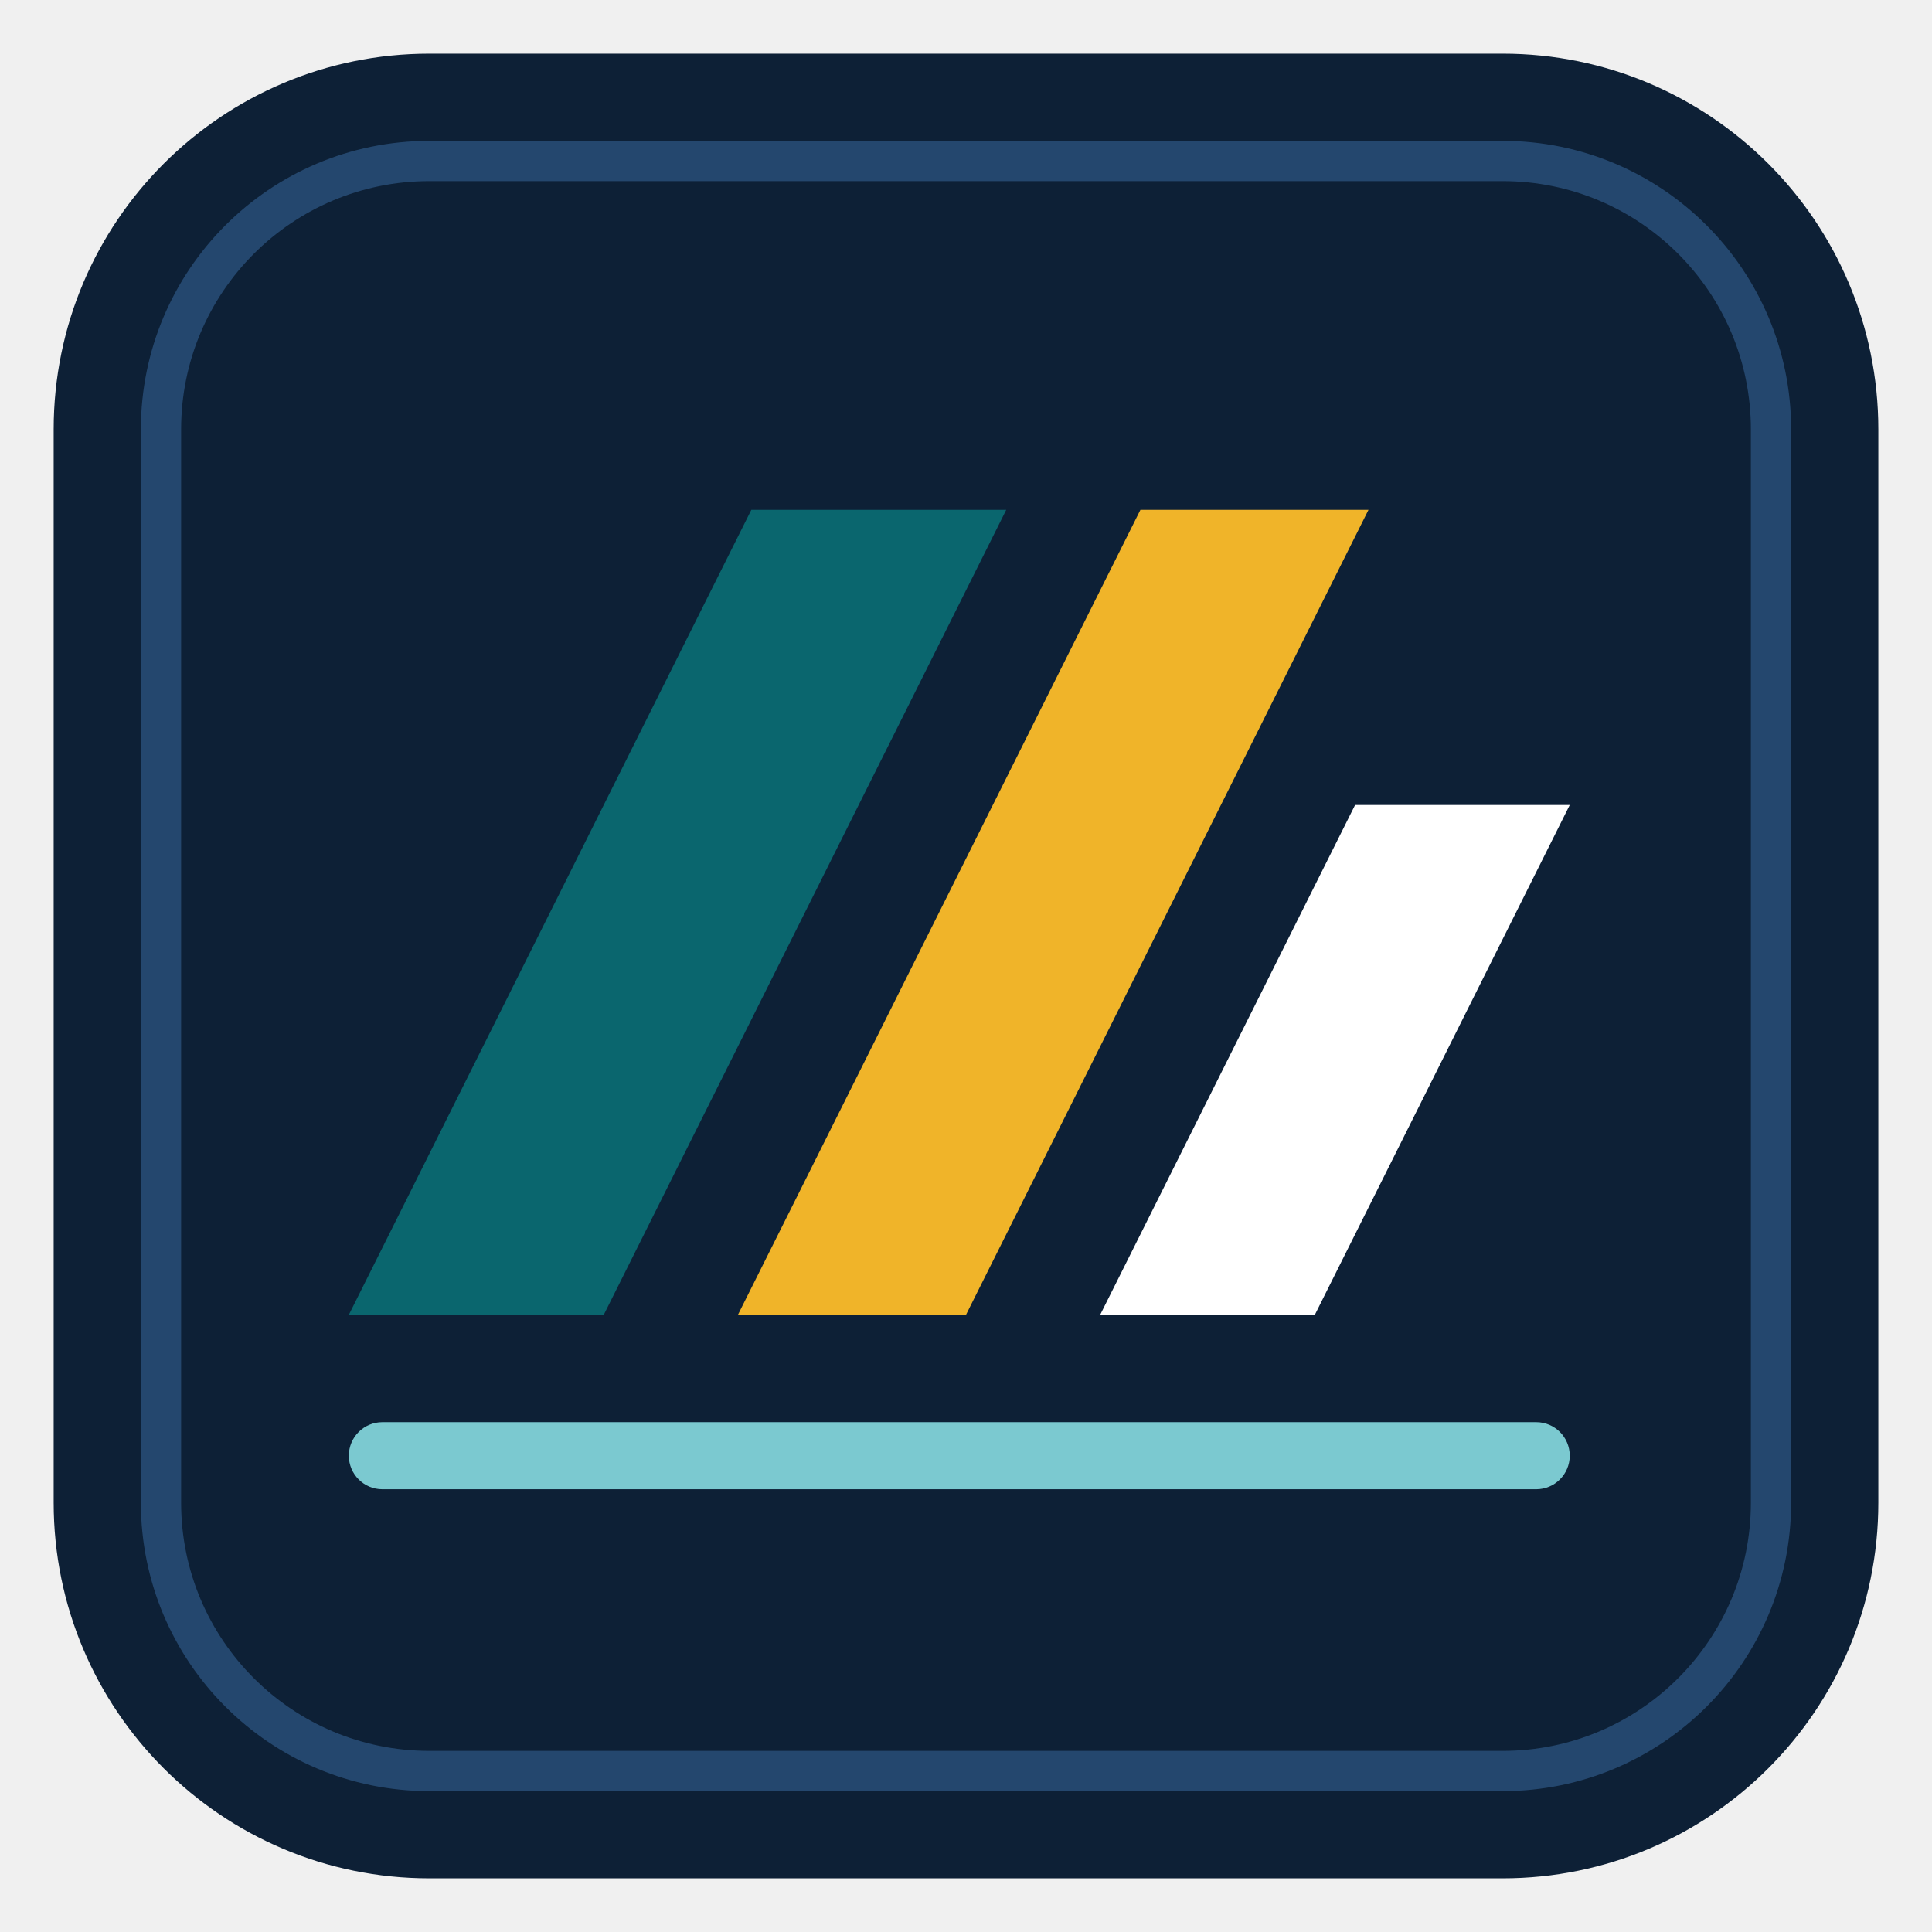
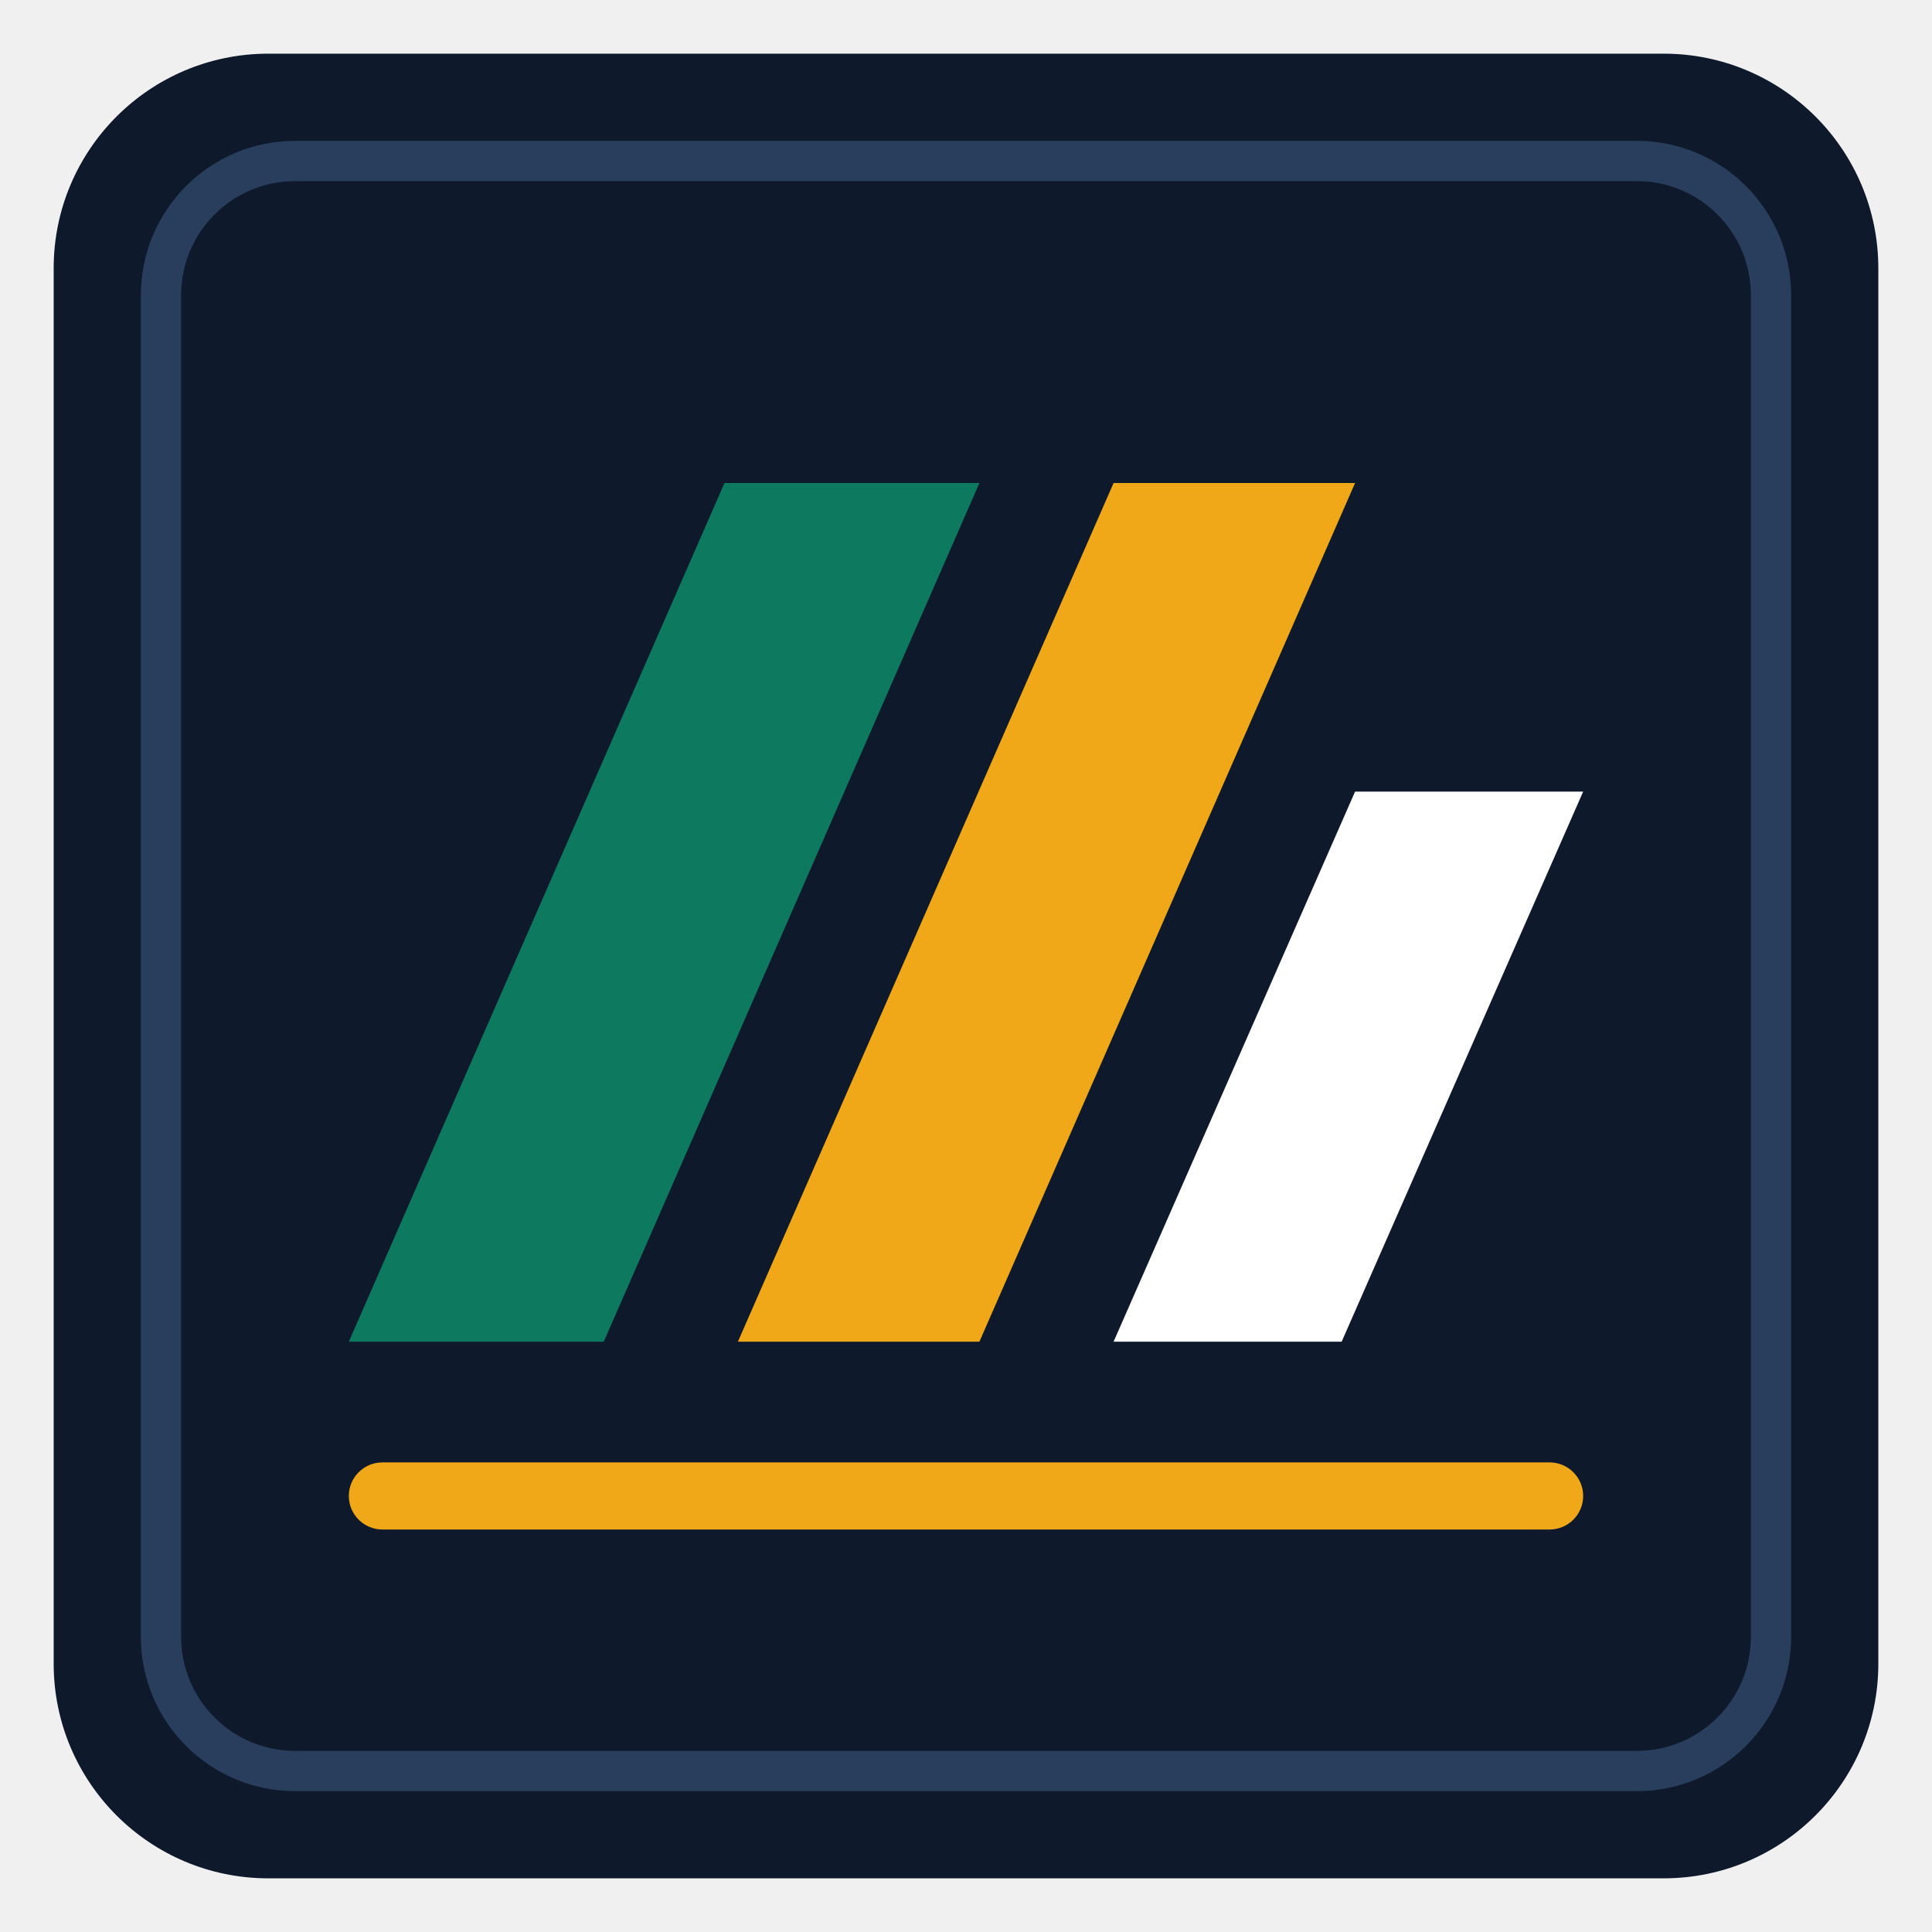
- <svg xmlns="http://www.w3.org/2000/svg" viewBox="0 0 72 72" role="img" aria-label="JMH Travel Solutions Ltd fleet mark">
-   <rect x="2" y="2" width="68" height="68" rx="14" fill="#0D2036" />
-   <rect x="6" y="6" width="60" height="60" rx="10" fill="none" stroke="#24476E" stroke-width="1.5" />
-   <path d="M13 49 L28 19 H37.5 L22.5 49 Z" fill="#0A666E" />
-   <path d="M27.5 49 L42.5 19 H51 L36 49 Z" fill="#F0B429" />
-   <path d="M41 49 L50.5 30 H58.5 L49 49 Z" fill="#FFFFFF" />
-   <rect x="13" y="53" width="45.5" height="2.5" rx="1.25" fill="#7BC9D0" />
+ <svg xmlns="http://www.w3.org/2000/svg" viewBox="0 0 72 72" role="img" aria-label="JMH Travel Solutions Ltd geometric road-stripe mark">
+   <rect x="2" y="2" width="68" height="68" rx="8" fill="#0E1A2B" />
+   <rect x="6" y="6" width="60" height="60" rx="5" fill="none" stroke="#293E5C" stroke-width="1.5" />
+   <path d="M13 50 L27 18 H36.5 L22.5 50 Z" fill="#0D7A5F" />
+   <path d="M27.5 50 L41.5 18 H50.5 L36.5 50 Z" fill="#F0A818" />
+   <path d="M41.5 50 L50.5 29.5 H59 L50 50 Z" fill="#FFFFFF" />
+   <rect x="13" y="54.5" width="46" height="2.5" rx="1.25" fill="#F0A818" />
</svg>
